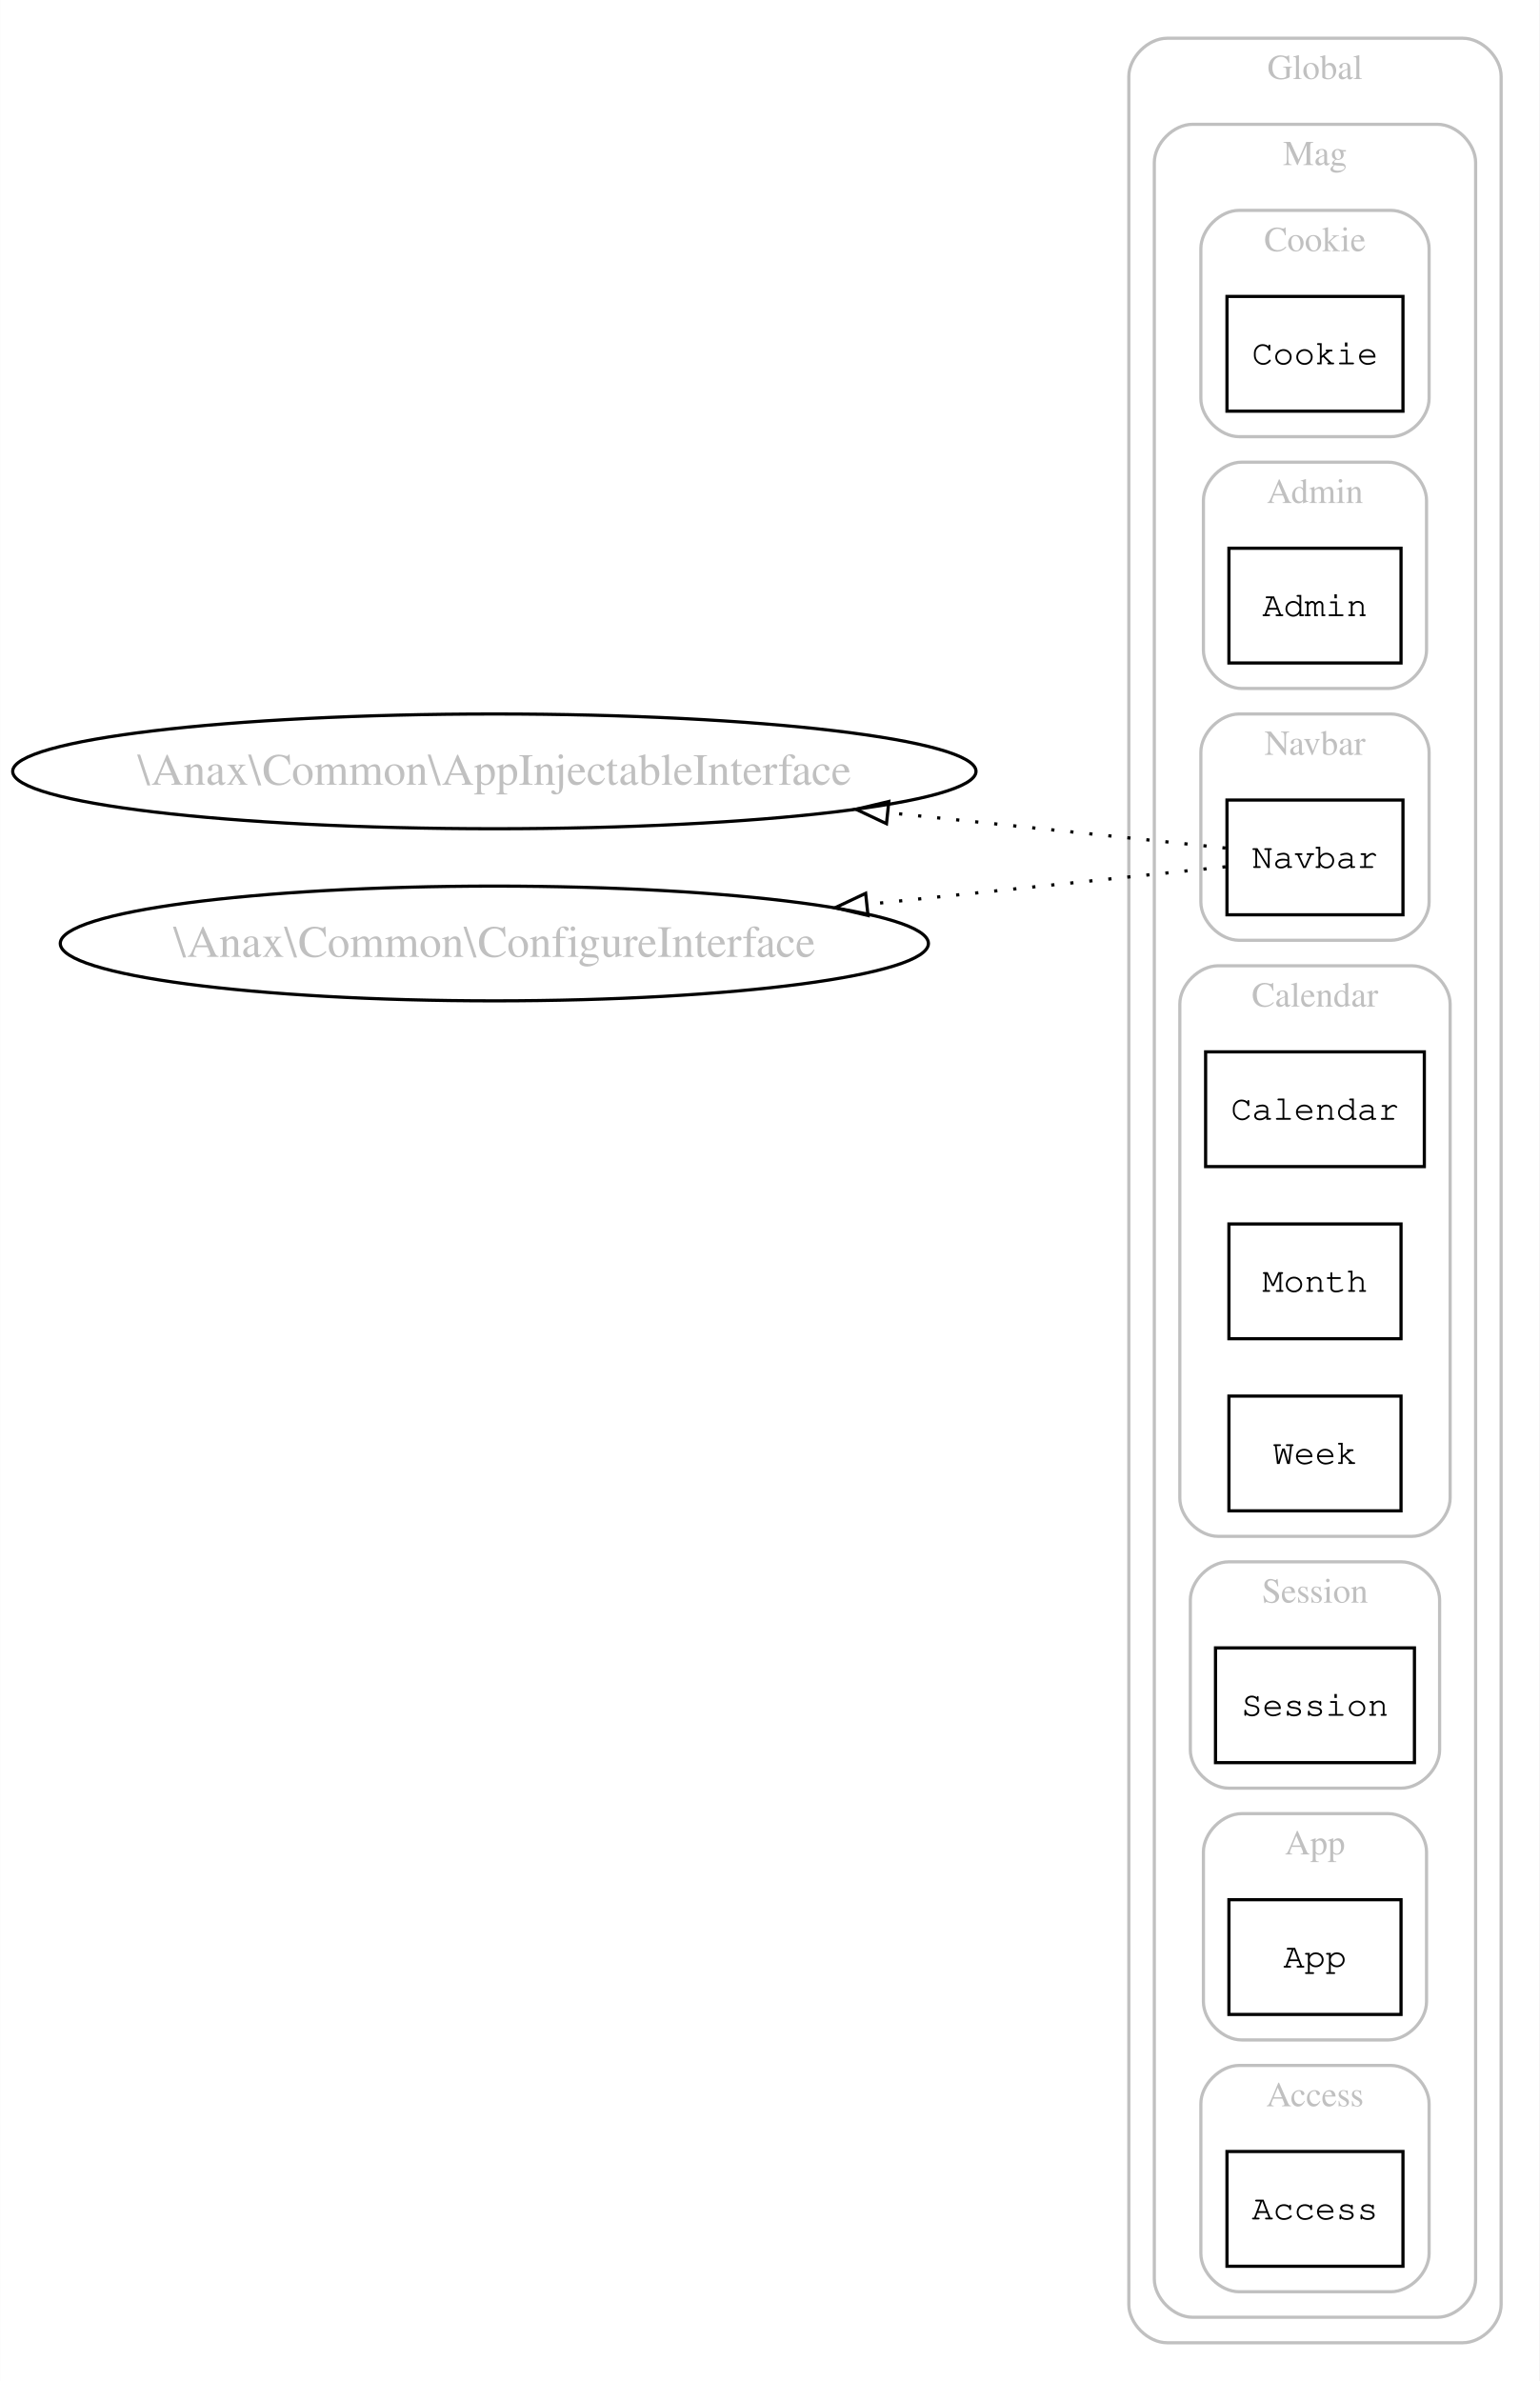
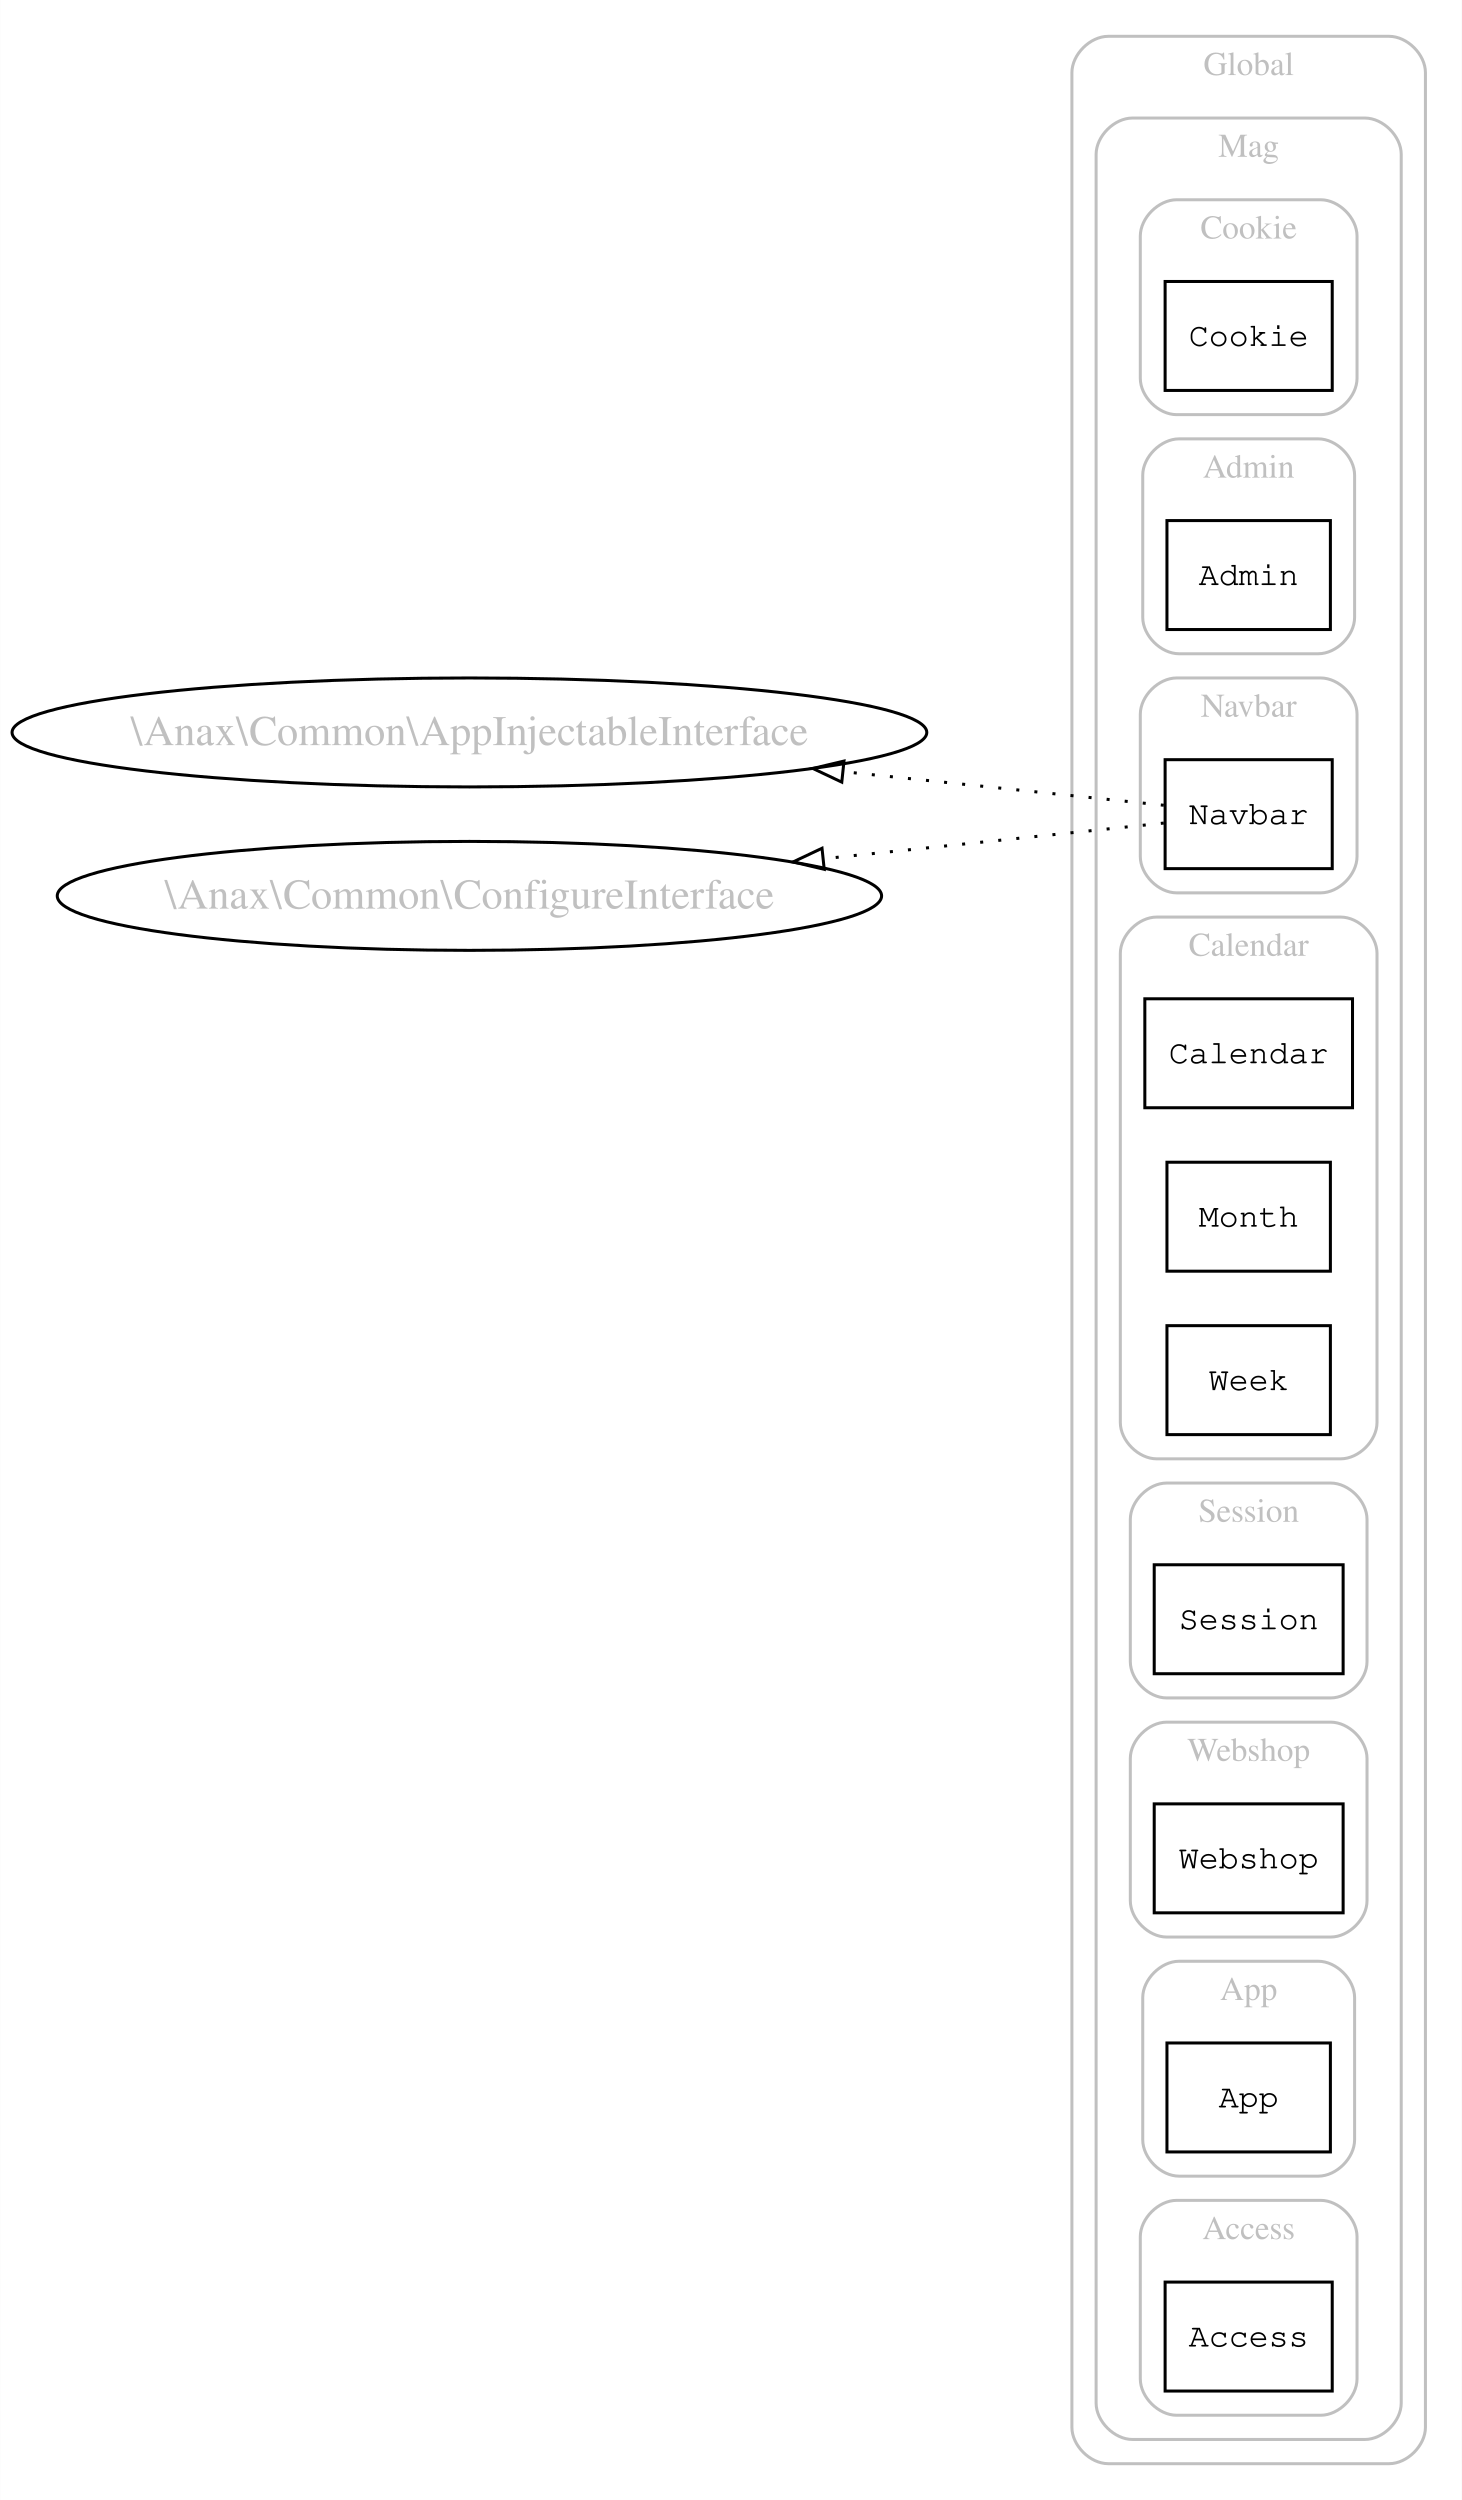
- <svg xmlns="http://www.w3.org/2000/svg" width="483pt" height="747pt" viewBox="0.00 0.00 482.92 747.00">
-   <g id="graph0" class="graph" transform="scale(1 1) rotate(0) translate(4 743)">
-     <polygon fill="#ffffff" stroke="transparent" points="-4,4 -4,-743 478.925,-743 478.925,4 -4,4" />
+ <svg xmlns="http://www.w3.org/2000/svg" width="483pt" height="826pt" viewBox="0.00 0.00 482.92 826.00">
+   <g id="graph0" class="graph" transform="scale(1 1) rotate(0) translate(4 822)">
+     <polygon fill="#ffffff" stroke="transparent" points="-4,4 -4,-822 478.925,-822 478.925,4 -4,4" />
    <g id="clust1" class="cluster">
-       <path fill="none" stroke="#c0c0c0" d="M362.116,-8C362.116,-8 454.925,-8 454.925,-8 460.925,-8 466.925,-14 466.925,-20 466.925,-20 466.925,-719 466.925,-719 466.925,-725 460.925,-731 454.925,-731 454.925,-731 362.116,-731 362.116,-731 356.116,-731 350.116,-725 350.116,-719 350.116,-719 350.116,-20 350.116,-20 350.116,-14 356.116,-8 362.116,-8" />
-       <text text-anchor="middle" x="408.521" y="-718.2" font-family="Times,serif" font-size="11.00" fill="#c0c0c0">Global</text>
+       <path fill="none" stroke="#c0c0c0" d="M362.116,-8C362.116,-8 454.925,-8 454.925,-8 460.925,-8 466.925,-14 466.925,-20 466.925,-20 466.925,-798 466.925,-798 466.925,-804 460.925,-810 454.925,-810 454.925,-810 362.116,-810 362.116,-810 356.116,-810 350.116,-804 350.116,-798 350.116,-798 350.116,-20 350.116,-20 350.116,-14 356.116,-8 362.116,-8" />
+       <text text-anchor="middle" x="408.521" y="-797.2" font-family="Times,serif" font-size="11.00" fill="#c0c0c0">Global</text>
    </g>
    <g id="clust2" class="cluster">
-       <path fill="none" stroke="#c0c0c0" d="M370.116,-16C370.116,-16 446.925,-16 446.925,-16 452.925,-16 458.925,-22 458.925,-28 458.925,-28 458.925,-692 458.925,-692 458.925,-698 452.925,-704 446.925,-704 446.925,-704 370.116,-704 370.116,-704 364.116,-704 358.116,-698 358.116,-692 358.116,-692 358.116,-28 358.116,-28 358.116,-22 364.116,-16 370.116,-16" />
-       <text text-anchor="middle" x="408.521" y="-691.2" font-family="Times,serif" font-size="11.00" fill="#c0c0c0">Mag</text>
+       <path fill="none" stroke="#c0c0c0" d="M370.116,-16C370.116,-16 446.925,-16 446.925,-16 452.925,-16 458.925,-22 458.925,-28 458.925,-28 458.925,-771 458.925,-771 458.925,-777 452.925,-783 446.925,-783 446.925,-783 370.116,-783 370.116,-783 364.116,-783 358.116,-777 358.116,-771 358.116,-771 358.116,-28 358.116,-28 358.116,-22 364.116,-16 370.116,-16" />
+       <text text-anchor="middle" x="408.521" y="-770.2" font-family="Times,serif" font-size="11.00" fill="#c0c0c0">Mag</text>
    </g>
    <g id="clust3" class="cluster">
-       <path fill="none" stroke="#c0c0c0" d="M384.717,-606C384.717,-606 432.324,-606 432.324,-606 438.324,-606 444.324,-612 444.324,-618 444.324,-618 444.324,-665 444.324,-665 444.324,-671 438.324,-677 432.324,-677 432.324,-677 384.717,-677 384.717,-677 378.717,-677 372.717,-671 372.717,-665 372.717,-665 372.717,-618 372.717,-618 372.717,-612 378.717,-606 384.717,-606" />
-       <text text-anchor="middle" x="408.521" y="-664.2" font-family="Times,serif" font-size="11.00" fill="#c0c0c0">Cookie</text>
+       <path fill="none" stroke="#c0c0c0" d="M384.717,-685C384.717,-685 432.324,-685 432.324,-685 438.324,-685 444.324,-691 444.324,-697 444.324,-697 444.324,-744 444.324,-744 444.324,-750 438.324,-756 432.324,-756 432.324,-756 384.717,-756 384.717,-756 378.717,-756 372.717,-750 372.717,-744 372.717,-744 372.717,-697 372.717,-697 372.717,-691 378.717,-685 384.717,-685" />
+       <text text-anchor="middle" x="408.521" y="-743.2" font-family="Times,serif" font-size="11.00" fill="#c0c0c0">Cookie</text>
    </g>
    <g id="clust4" class="cluster">
-       <path fill="none" stroke="#c0c0c0" d="M385.521,-527C385.521,-527 431.521,-527 431.521,-527 437.521,-527 443.521,-533 443.521,-539 443.521,-539 443.521,-586 443.521,-586 443.521,-592 437.521,-598 431.521,-598 431.521,-598 385.521,-598 385.521,-598 379.521,-598 373.521,-592 373.521,-586 373.521,-586 373.521,-539 373.521,-539 373.521,-533 379.521,-527 385.521,-527" />
-       <text text-anchor="middle" x="408.521" y="-585.2" font-family="Times,serif" font-size="11.00" fill="#c0c0c0">Admin</text>
+       <path fill="none" stroke="#c0c0c0" d="M385.521,-606C385.521,-606 431.521,-606 431.521,-606 437.521,-606 443.521,-612 443.521,-618 443.521,-618 443.521,-665 443.521,-665 443.521,-671 437.521,-677 431.521,-677 431.521,-677 385.521,-677 385.521,-677 379.521,-677 373.521,-671 373.521,-665 373.521,-665 373.521,-618 373.521,-618 373.521,-612 379.521,-606 385.521,-606" />
+       <text text-anchor="middle" x="408.521" y="-664.2" font-family="Times,serif" font-size="11.00" fill="#c0c0c0">Admin</text>
    </g>
    <g id="clust5" class="cluster">
-       <path fill="none" stroke="#c0c0c0" d="M384.717,-448C384.717,-448 432.324,-448 432.324,-448 438.324,-448 444.324,-454 444.324,-460 444.324,-460 444.324,-507 444.324,-507 444.324,-513 438.324,-519 432.324,-519 432.324,-519 384.717,-519 384.717,-519 378.717,-519 372.717,-513 372.717,-507 372.717,-507 372.717,-460 372.717,-460 372.717,-454 378.717,-448 384.717,-448" />
-       <text text-anchor="middle" x="408.521" y="-506.2" font-family="Times,serif" font-size="11.00" fill="#c0c0c0">Navbar</text>
+       <path fill="none" stroke="#c0c0c0" d="M384.717,-527C384.717,-527 432.324,-527 432.324,-527 438.324,-527 444.324,-533 444.324,-539 444.324,-539 444.324,-586 444.324,-586 444.324,-592 438.324,-598 432.324,-598 432.324,-598 384.717,-598 384.717,-598 378.717,-598 372.717,-592 372.717,-586 372.717,-586 372.717,-539 372.717,-539 372.717,-533 378.717,-527 384.717,-527" />
+       <text text-anchor="middle" x="408.521" y="-585.2" font-family="Times,serif" font-size="11.00" fill="#c0c0c0">Navbar</text>
    </g>
    <g id="clust6" class="cluster">
-       <path fill="none" stroke="#c0c0c0" d="M378.116,-261C378.116,-261 438.925,-261 438.925,-261 444.925,-261 450.925,-267 450.925,-273 450.925,-273 450.925,-428 450.925,-428 450.925,-434 444.925,-440 438.925,-440 438.925,-440 378.116,-440 378.116,-440 372.116,-440 366.116,-434 366.116,-428 366.116,-428 366.116,-273 366.116,-273 366.116,-267 372.116,-261 378.116,-261" />
-       <text text-anchor="middle" x="408.521" y="-427.2" font-family="Times,serif" font-size="11.00" fill="#c0c0c0">Calendar</text>
+       <path fill="none" stroke="#c0c0c0" d="M378.116,-340C378.116,-340 438.925,-340 438.925,-340 444.925,-340 450.925,-346 450.925,-352 450.925,-352 450.925,-507 450.925,-507 450.925,-513 444.925,-519 438.925,-519 438.925,-519 378.116,-519 378.116,-519 372.116,-519 366.116,-513 366.116,-507 366.116,-507 366.116,-352 366.116,-352 366.116,-346 372.116,-340 378.116,-340" />
+       <text text-anchor="middle" x="408.521" y="-506.2" font-family="Times,serif" font-size="11.00" fill="#c0c0c0">Calendar</text>
    </g>
    <g id="clust7" class="cluster">
-       <path fill="none" stroke="#c0c0c0" d="M381.417,-182C381.417,-182 435.625,-182 435.625,-182 441.625,-182 447.625,-188 447.625,-194 447.625,-194 447.625,-241 447.625,-241 447.625,-247 441.625,-253 435.625,-253 435.625,-253 381.417,-253 381.417,-253 375.417,-253 369.417,-247 369.417,-241 369.417,-241 369.417,-194 369.417,-194 369.417,-188 375.417,-182 381.417,-182" />
-       <text text-anchor="middle" x="408.521" y="-240.2" font-family="Times,serif" font-size="11.00" fill="#c0c0c0">Session</text>
+       <path fill="none" stroke="#c0c0c0" d="M381.417,-261C381.417,-261 435.625,-261 435.625,-261 441.625,-261 447.625,-267 447.625,-273 447.625,-273 447.625,-320 447.625,-320 447.625,-326 441.625,-332 435.625,-332 435.625,-332 381.417,-332 381.417,-332 375.417,-332 369.417,-326 369.417,-320 369.417,-320 369.417,-273 369.417,-273 369.417,-267 375.417,-261 381.417,-261" />
+       <text text-anchor="middle" x="408.521" y="-319.2" font-family="Times,serif" font-size="11.00" fill="#c0c0c0">Session</text>
    </g>
    <g id="clust8" class="cluster">
+       <path fill="none" stroke="#c0c0c0" d="M381.417,-182C381.417,-182 435.625,-182 435.625,-182 441.625,-182 447.625,-188 447.625,-194 447.625,-194 447.625,-241 447.625,-241 447.625,-247 441.625,-253 435.625,-253 435.625,-253 381.417,-253 381.417,-253 375.417,-253 369.417,-247 369.417,-241 369.417,-241 369.417,-194 369.417,-194 369.417,-188 375.417,-182 381.417,-182" />
+       <text text-anchor="middle" x="408.521" y="-240.2" font-family="Times,serif" font-size="11.00" fill="#c0c0c0">Webshop</text>
+     </g>
+     <g id="clust9" class="cluster">
      <path fill="none" stroke="#c0c0c0" d="M385.521,-103C385.521,-103 431.521,-103 431.521,-103 437.521,-103 443.521,-109 443.521,-115 443.521,-115 443.521,-162 443.521,-162 443.521,-168 437.521,-174 431.521,-174 431.521,-174 385.521,-174 385.521,-174 379.521,-174 373.521,-168 373.521,-162 373.521,-162 373.521,-115 373.521,-115 373.521,-109 379.521,-103 385.521,-103" />
      <text text-anchor="middle" x="408.521" y="-161.2" font-family="Times,serif" font-size="11.00" fill="#c0c0c0">App</text>
    </g>
-     <g id="clust9" class="cluster">
+     <g id="clust10" class="cluster">
      <path fill="none" stroke="#c0c0c0" d="M384.717,-24C384.717,-24 432.324,-24 432.324,-24 438.324,-24 444.324,-30 444.324,-36 444.324,-36 444.324,-83 444.324,-83 444.324,-89 438.324,-95 432.324,-95 432.324,-95 384.717,-95 384.717,-95 378.717,-95 372.717,-89 372.717,-83 372.717,-83 372.717,-36 372.717,-36 372.717,-30 378.717,-24 384.717,-24" />
      <text text-anchor="middle" x="408.521" y="-82.2" font-family="Times,serif" font-size="11.00" fill="#c0c0c0">Access</text>
    </g>
    <g id="node1" class="node">
-       <polygon fill="none" stroke="#000000" points="436.128,-650 380.913,-650 380.913,-614 436.128,-614 436.128,-650" />
-       <text text-anchor="middle" x="408.521" y="-628.7" font-family="Courier,monospace" font-size="11.00" fill="#000000">Cookie</text>
+       <polygon fill="none" stroke="#000000" points="436.128,-729 380.913,-729 380.913,-693 436.128,-693 436.128,-729" />
+       <text text-anchor="middle" x="408.521" y="-707.7" font-family="Courier,monospace" font-size="11.00" fill="#000000">Cookie</text>
    </g>
    <g id="node2" class="node">
-       <polygon fill="none" stroke="#000000" points="435.521,-571 381.521,-571 381.521,-535 435.521,-535 435.521,-571" />
-       <text text-anchor="middle" x="408.521" y="-549.7" font-family="Courier,monospace" font-size="11.00" fill="#000000">Admin</text>
+       <polygon fill="none" stroke="#000000" points="435.521,-650 381.521,-650 381.521,-614 435.521,-614 435.521,-650" />
+       <text text-anchor="middle" x="408.521" y="-628.7" font-family="Courier,monospace" font-size="11.00" fill="#000000">Admin</text>
    </g>
    <g id="node3" class="node">
-       <polygon fill="none" stroke="#000000" points="436.128,-492 380.913,-492 380.913,-456 436.128,-456 436.128,-492" />
-       <text text-anchor="middle" x="408.521" y="-470.7" font-family="Courier,monospace" font-size="11.00" fill="#000000">Navbar</text>
+       <polygon fill="none" stroke="#000000" points="436.128,-571 380.913,-571 380.913,-535 436.128,-535 436.128,-571" />
+       <text text-anchor="middle" x="408.521" y="-549.7" font-family="Courier,monospace" font-size="11.00" fill="#000000">Navbar</text>
    </g>
-     <g id="node10" class="node">
-       <ellipse fill="none" stroke="#000000" cx="151.058" cy="-501" rx="151.116" ry="18" />
-       <text text-anchor="middle" x="151.058" y="-496.8" font-family="Times,serif" font-size="14.00" fill="#c0c0c0">\Anax\Common\AppInjectableInterface</text>
+     <g id="node11" class="node">
+       <ellipse fill="none" stroke="#000000" cx="151.058" cy="-580" rx="151.116" ry="18" />
+       <text text-anchor="middle" x="151.058" y="-575.8" font-family="Times,serif" font-size="14.00" fill="#c0c0c0">\Anax\Common\AppInjectableInterface</text>
    </g>
    <g id="edge1" class="edge">
-       <path fill="none" stroke="#000000" stroke-dasharray="1,5" d="M380.478,-476.941C354.586,-479.656 314.246,-483.887 274.569,-488.047" />
-       <polygon fill="none" stroke="#000000" points="274.086,-484.579 264.505,-489.103 274.816,-491.541 274.086,-484.579" />
+       <path fill="none" stroke="#000000" stroke-dasharray="1,5" d="M380.478,-555.941C354.586,-558.656 314.246,-562.886 274.569,-567.047" />
+       <polygon fill="none" stroke="#000000" points="274.086,-563.579 264.505,-568.103 274.816,-570.541 274.086,-563.579" />
    </g>
-     <g id="node11" class="node">
-       <ellipse fill="none" stroke="#000000" cx="151.058" cy="-447" rx="136.184" ry="18" />
-       <text text-anchor="middle" x="151.058" y="-442.8" font-family="Times,serif" font-size="14.00" fill="#c0c0c0">\Anax\Common\ConfigureInterface</text>
+     <g id="node12" class="node">
+       <ellipse fill="none" stroke="#000000" cx="151.058" cy="-526" rx="136.184" ry="18" />
+       <text text-anchor="middle" x="151.058" y="-521.8" font-family="Times,serif" font-size="14.00" fill="#c0c0c0">\Anax\Common\ConfigureInterface</text>
    </g>
    <g id="edge2" class="edge">
-       <path fill="none" stroke="#000000" stroke-dasharray="1,5" d="M380.478,-471.059C353.149,-468.193 309.724,-463.639 267.972,-459.261" />
-       <polygon fill="none" stroke="#000000" points="268.282,-455.774 257.972,-458.212 267.552,-462.736 268.282,-455.774" />
+       <path fill="none" stroke="#000000" stroke-dasharray="1,5" d="M380.478,-550.059C353.149,-547.193 309.724,-542.639 267.972,-538.261" />
+       <polygon fill="none" stroke="#000000" points="268.282,-534.774 257.972,-537.212 267.552,-541.736 268.282,-534.774" />
    </g>
    <g id="node4" class="node">
-       <polygon fill="none" stroke="#000000" points="442.83,-413 374.212,-413 374.212,-377 442.83,-377 442.83,-413" />
-       <text text-anchor="middle" x="408.521" y="-391.7" font-family="Courier,monospace" font-size="11.00" fill="#000000">Calendar</text>
+       <polygon fill="none" stroke="#000000" points="442.83,-492 374.212,-492 374.212,-456 442.83,-456 442.83,-492" />
+       <text text-anchor="middle" x="408.521" y="-470.7" font-family="Courier,monospace" font-size="11.00" fill="#000000">Calendar</text>
    </g>
    <g id="node5" class="node">
-       <polygon fill="none" stroke="#000000" points="435.521,-359 381.521,-359 381.521,-323 435.521,-323 435.521,-359" />
-       <text text-anchor="middle" x="408.521" y="-337.7" font-family="Courier,monospace" font-size="11.00" fill="#000000">Month</text>
+       <polygon fill="none" stroke="#000000" points="435.521,-438 381.521,-438 381.521,-402 435.521,-402 435.521,-438" />
+       <text text-anchor="middle" x="408.521" y="-416.7" font-family="Courier,monospace" font-size="11.00" fill="#000000">Month</text>
    </g>
    <g id="node6" class="node">
-       <polygon fill="none" stroke="#000000" points="435.521,-305 381.521,-305 381.521,-269 435.521,-269 435.521,-305" />
-       <text text-anchor="middle" x="408.521" y="-283.7" font-family="Courier,monospace" font-size="11.00" fill="#000000">Week</text>
+       <polygon fill="none" stroke="#000000" points="435.521,-384 381.521,-384 381.521,-348 435.521,-348 435.521,-384" />
+       <text text-anchor="middle" x="408.521" y="-362.7" font-family="Courier,monospace" font-size="11.00" fill="#000000">Week</text>
    </g>
    <g id="node7" class="node">
-       <polygon fill="none" stroke="#000000" points="439.729,-226 377.313,-226 377.313,-190 439.729,-190 439.729,-226" />
-       <text text-anchor="middle" x="408.521" y="-204.7" font-family="Courier,monospace" font-size="11.00" fill="#000000">Session</text>
+       <polygon fill="none" stroke="#000000" points="439.729,-305 377.313,-305 377.313,-269 439.729,-269 439.729,-305" />
+       <text text-anchor="middle" x="408.521" y="-283.7" font-family="Courier,monospace" font-size="11.00" fill="#000000">Session</text>
    </g>
    <g id="node8" class="node">
+       <polygon fill="none" stroke="#000000" points="439.729,-226 377.313,-226 377.313,-190 439.729,-190 439.729,-226" />
+       <text text-anchor="middle" x="408.521" y="-204.7" font-family="Courier,monospace" font-size="11.00" fill="#000000">Webshop</text>
+     </g>
+     <g id="node9" class="node">
      <polygon fill="none" stroke="#000000" points="435.521,-147 381.521,-147 381.521,-111 435.521,-111 435.521,-147" />
      <text text-anchor="middle" x="408.521" y="-125.7" font-family="Courier,monospace" font-size="11.00" fill="#000000">App</text>
    </g>
-     <g id="node9" class="node">
+     <g id="node10" class="node">
      <polygon fill="none" stroke="#000000" points="436.128,-68 380.913,-68 380.913,-32 436.128,-32 436.128,-68" />
      <text text-anchor="middle" x="408.521" y="-46.7" font-family="Courier,monospace" font-size="11.00" fill="#000000">Access</text>
    </g>
  </g>
</svg>
